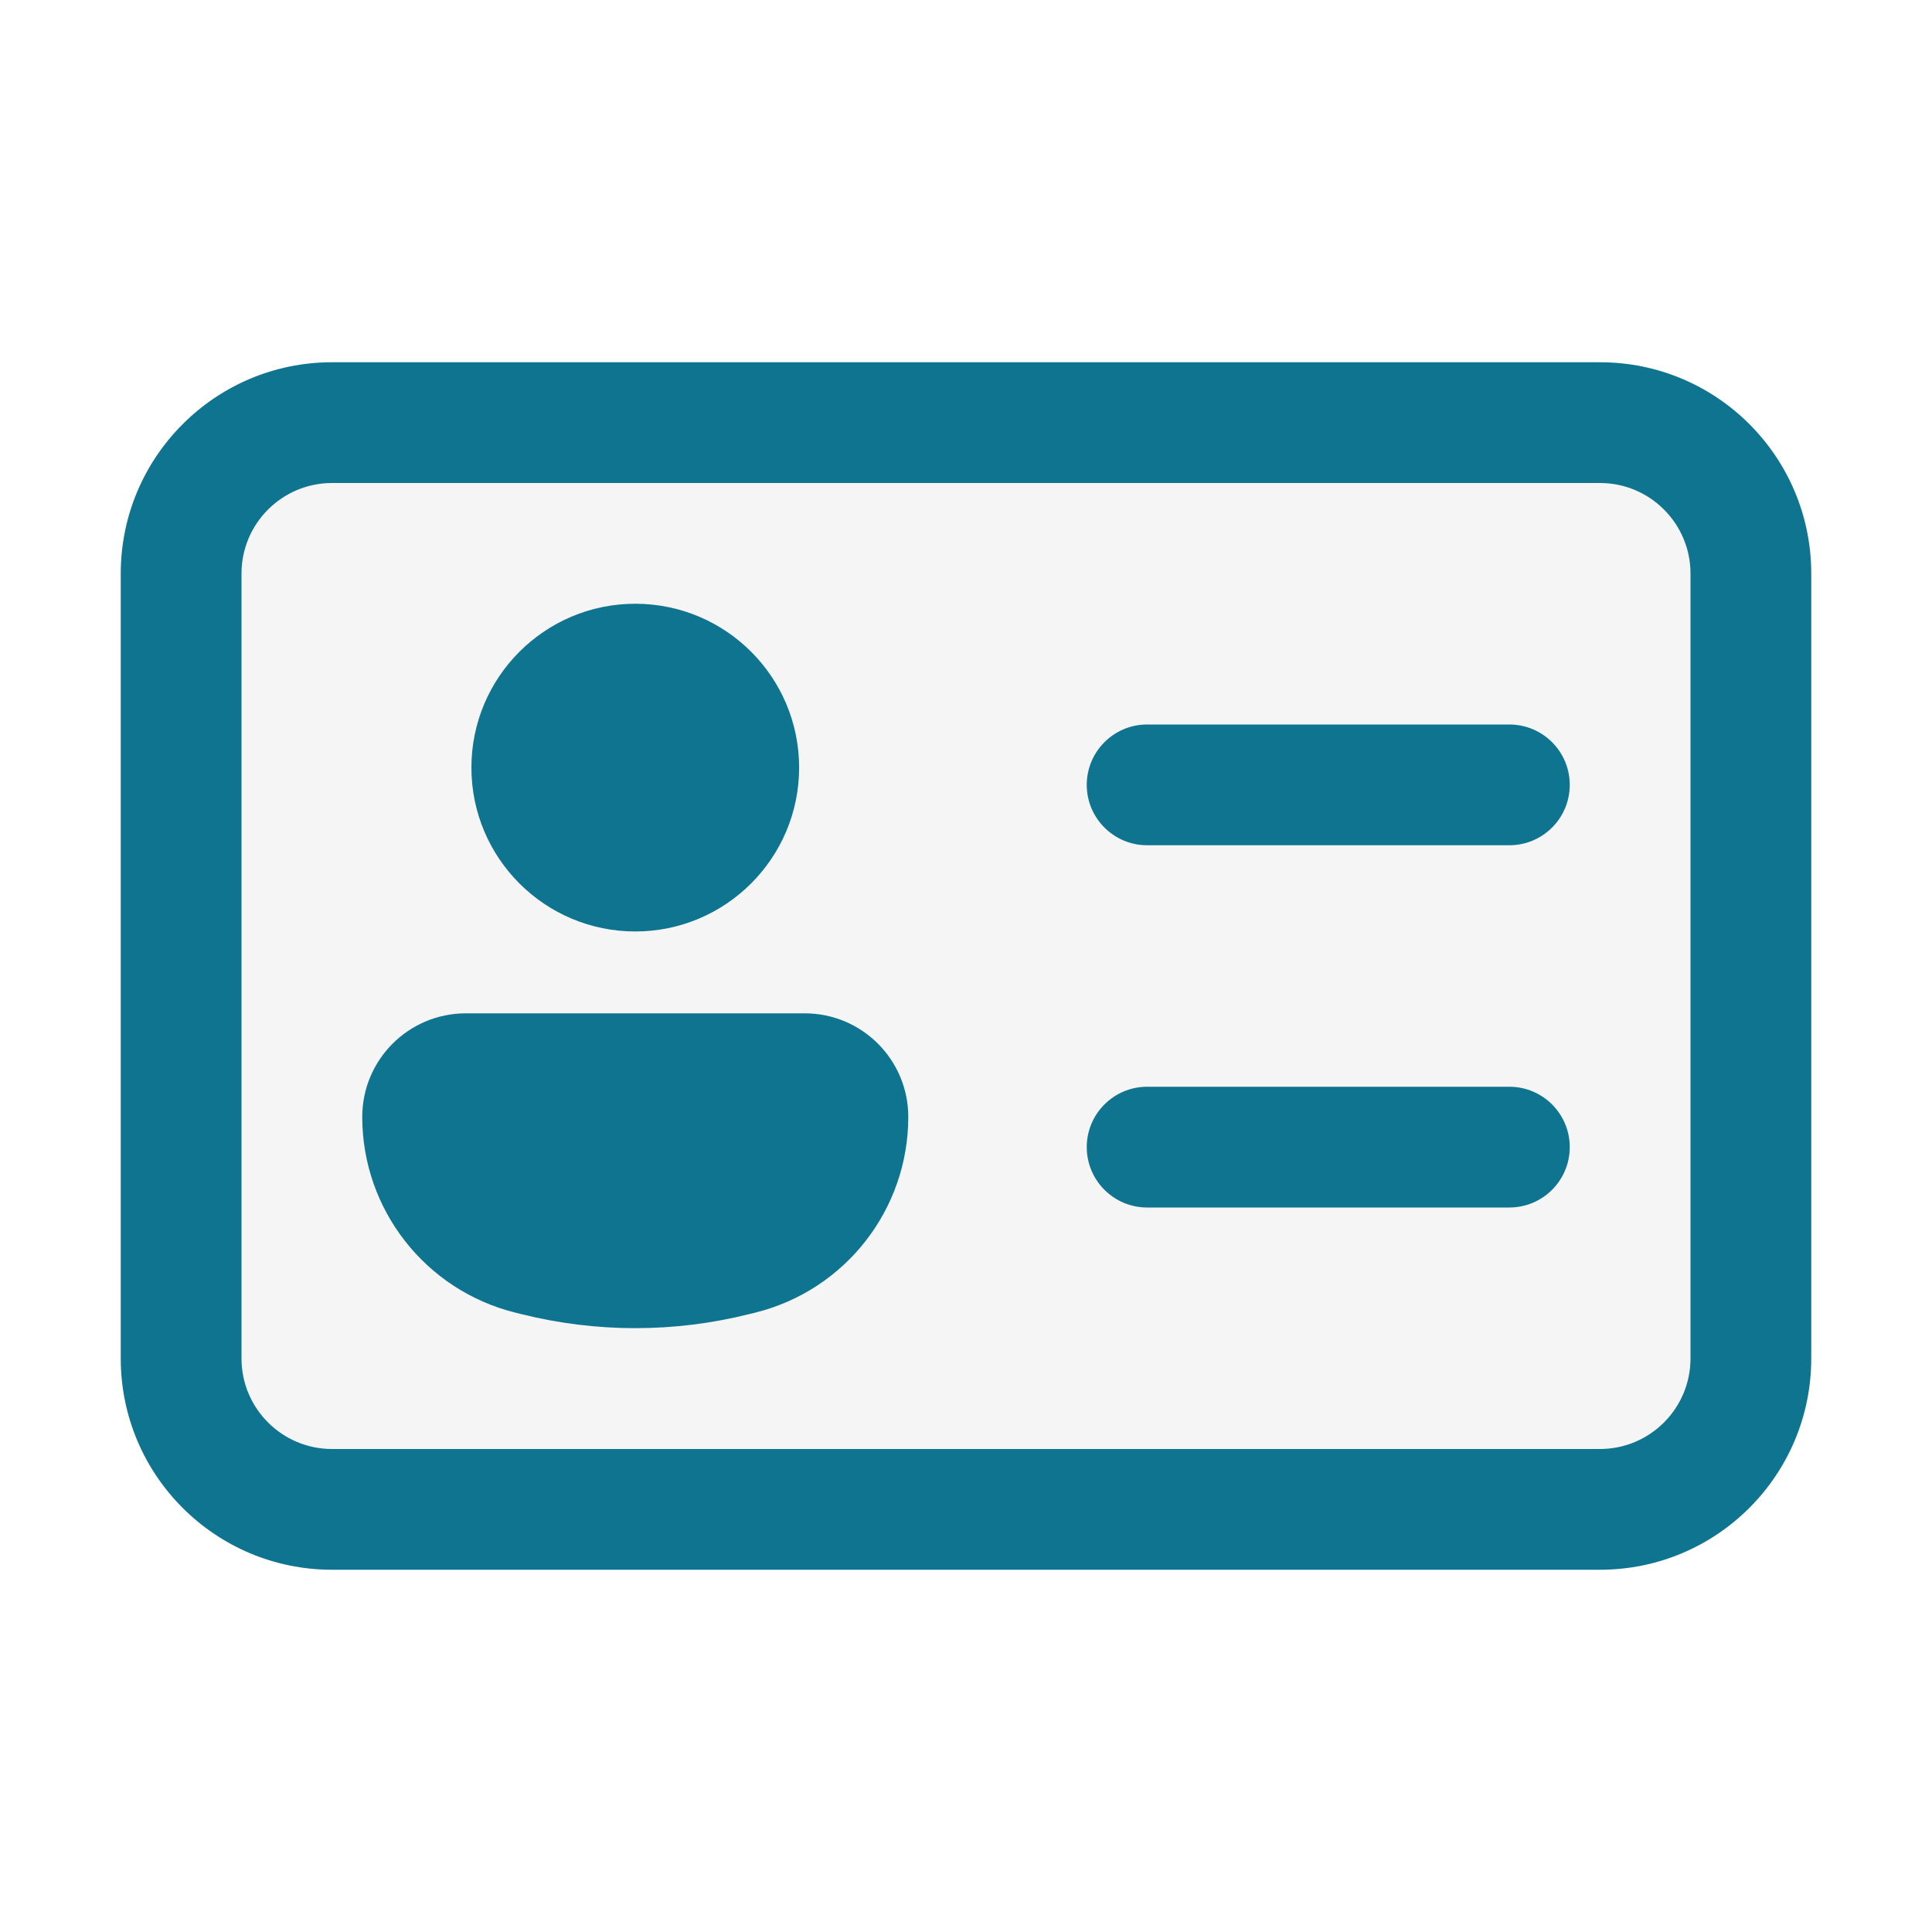
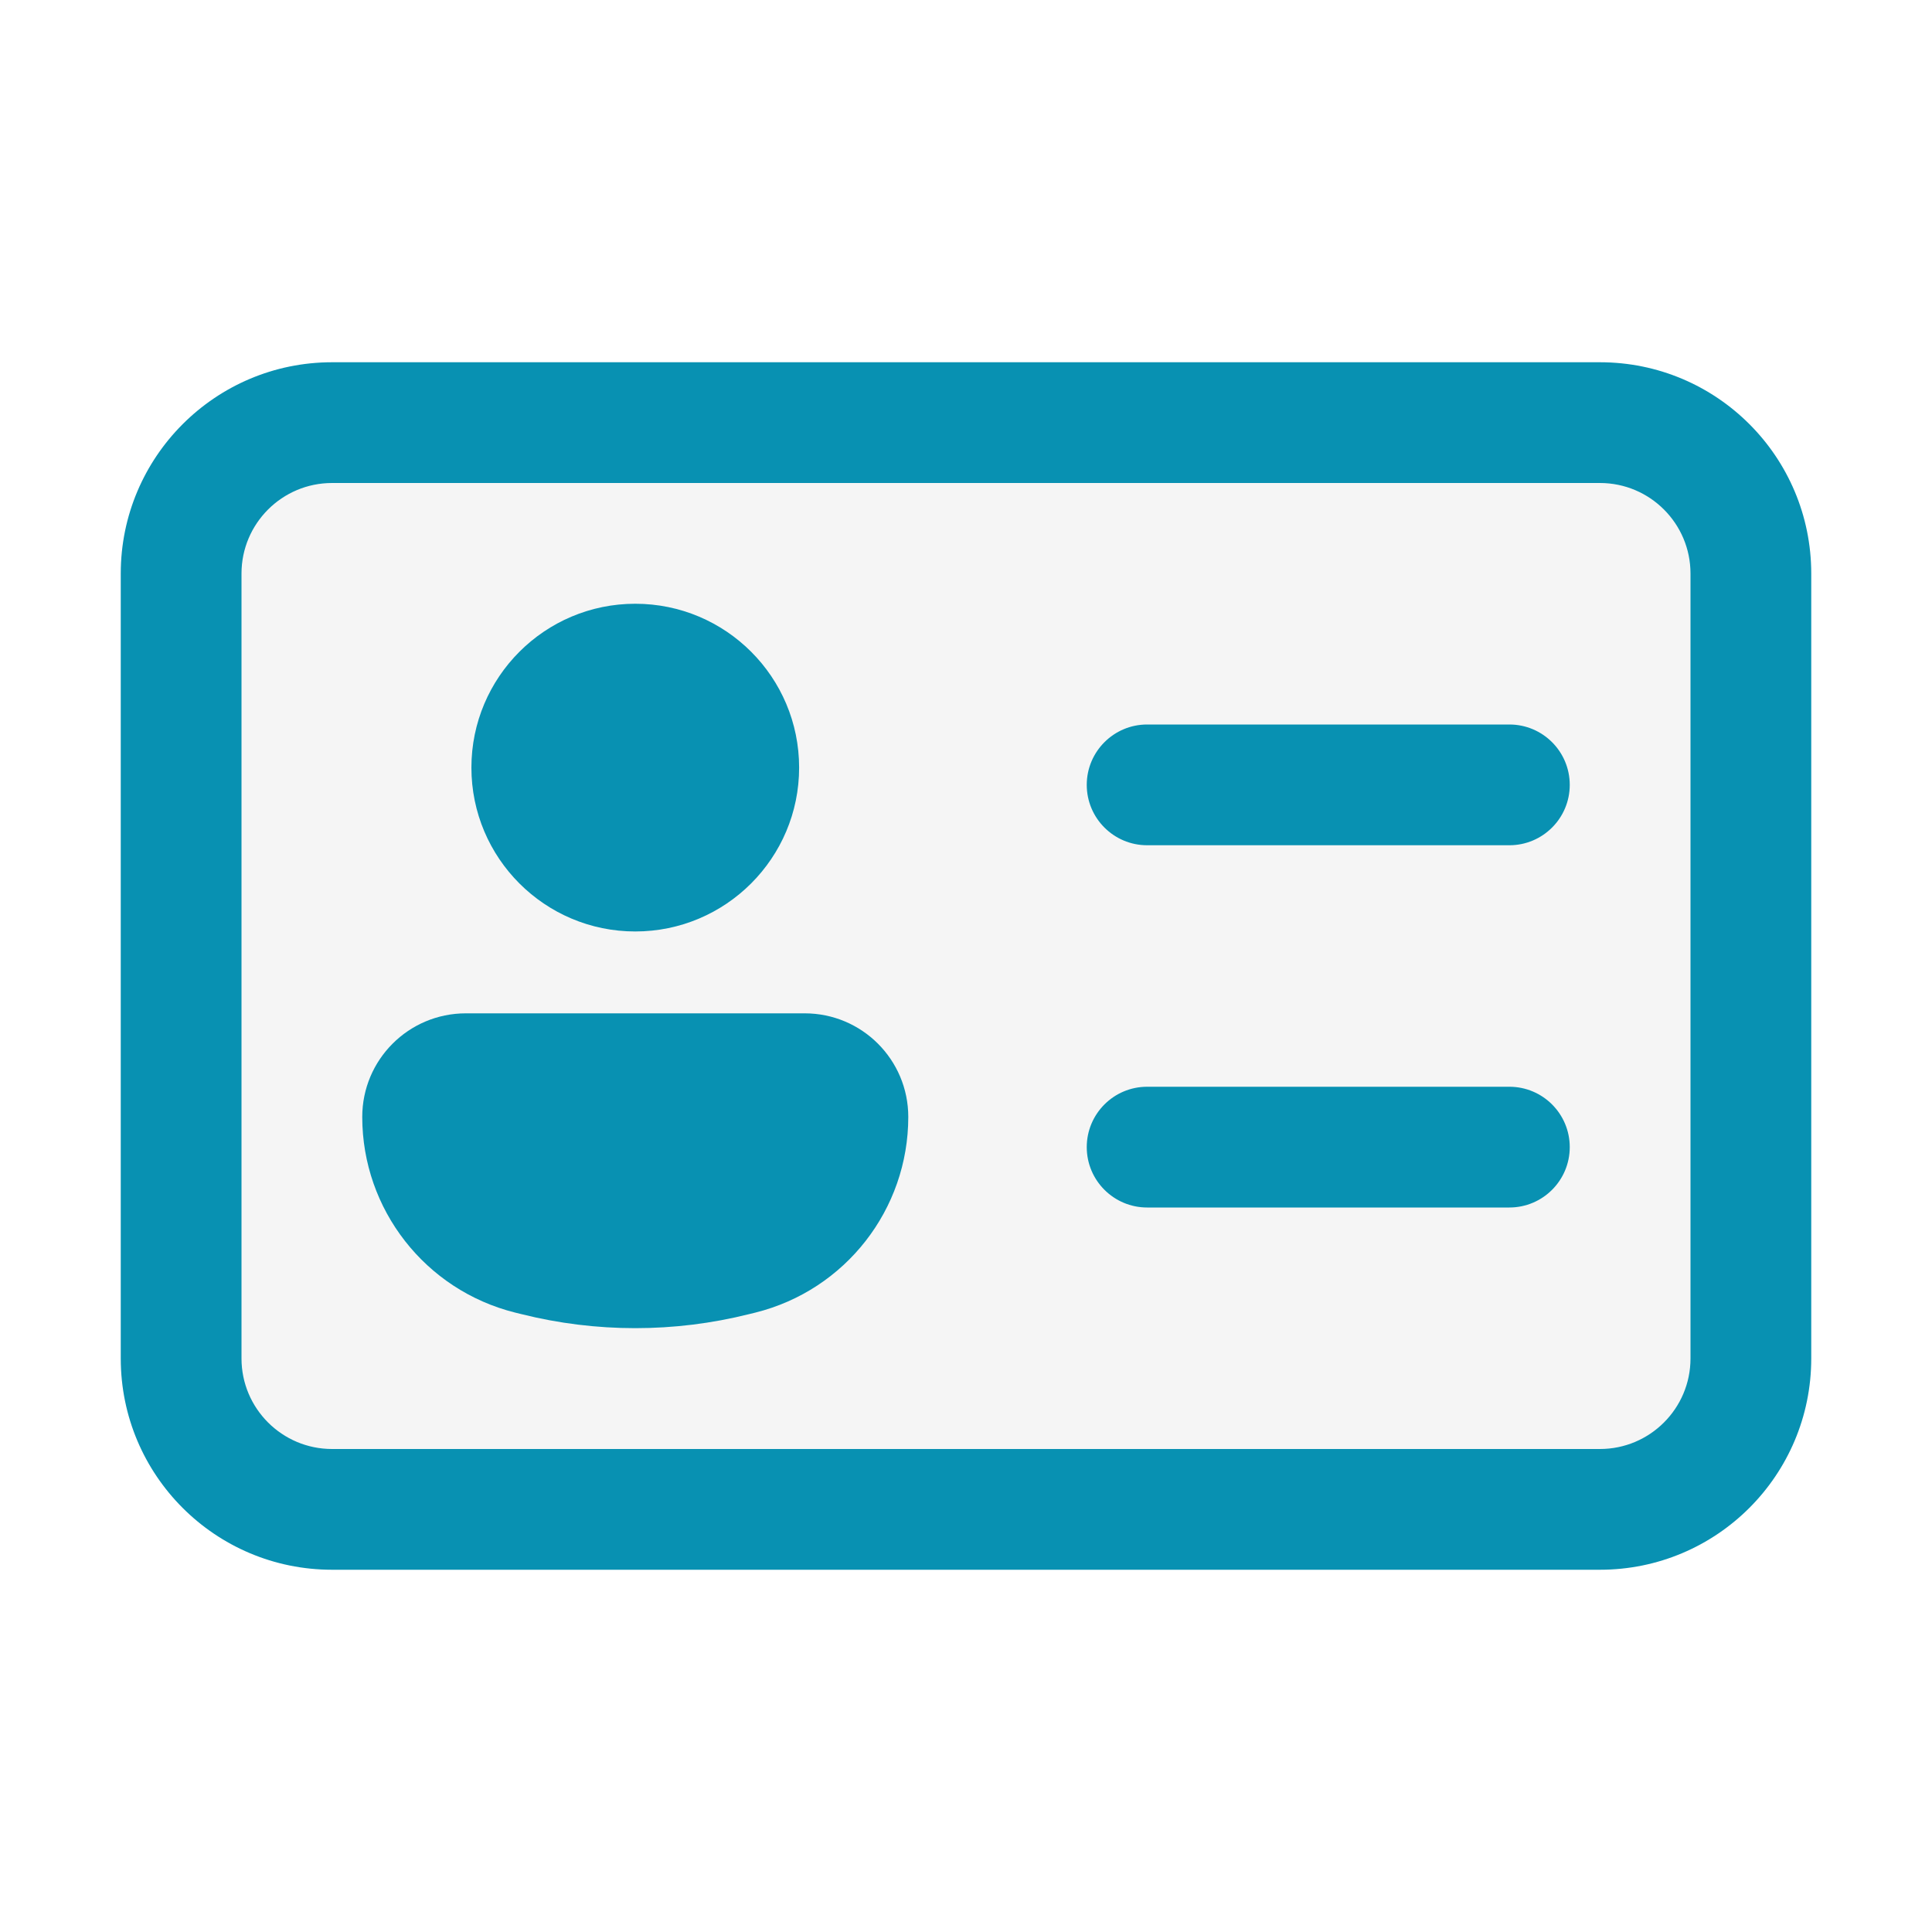
<svg xmlns="http://www.w3.org/2000/svg" version="1.1" id="Layer_1" x="0px" y="0px" width="16px" height="16px" viewBox="0 0 16 16" enable-background="new 0 0 16 16" xml:space="preserve">
  <g id="icon">
    <path d="M13.225,12.5H2.875C2.171,12.5,1.6,11.929,1.6,11.225v-6.35C1.6,4.171,2.171,3.6,2.875,3.6h10.35c0.704,0,1.275,0.571,1.275,1.275v6.35C14.5,11.929,13.929,12.5,13.225,12.5z" id="b" fill="#F5F5F5" />
-     <path d="M1,4.75C1,3.784,1.784,3,2.75,3h10.5c0.967,0,1.75,0.783,1.75,1.75v6.5c0,0.967,-0.783,1.75,-1.75,1.75h-10.5c-0.967,0,-1.75,-0.783,-1.75,-1.75V4.75zM2.75,4c-0.414,0,-0.75,0.336,-0.75,0.75v6.5c0,0.414,0.336,0.75,0.75,0.75h10.5c0.414,0,0.75,-0.336,0.75,-0.75v-6.5c0,-0.414,-0.336,-0.75,-0.75,-0.75H2.75zM9.5,6c-0.276,0,-0.5,0.224,-0.5,0.5c0,0.276,0.224,0.5,0.5,0.5h3c0.276,0,0.5,-0.224,0.5,-0.5c0,-0.276,-0.224,-0.5,-0.5,-0.5H9.5zM9.5,9c-0.276,0,-0.5,0.224,-0.5,0.5s0.224,0.5,0.5,0.5h3c0.276,0,0.5,-0.224,0.5,-0.5s-0.224,-0.5,-0.5,-0.5H9.5zM5.261,7.714c0.749,0,1.357,-0.608,1.357,-1.357S6.011,5,5.261,5c-0.749,0,-1.357,0.608,-1.357,1.357S4.512,7.714,5.261,7.714zM3.858,8.392c-0.474,0,-0.858,0.384,-0.858,0.858c0,0.766,0.522,1.434,1.265,1.62l0.053,0.013c0.619,0.155,1.267,0.155,1.886,0l0.053,-0.013c0.744,-0.186,1.265,-0.854,1.265,-1.62c0,-0.474,-0.384,-0.858,-0.858,-0.858H3.858z" id="c1" fill="#0E7490" />
+     <path d="M1,4.75C1,3.784,1.784,3,2.75,3h10.5c0.967,0,1.75,0.783,1.75,1.75v6.5c0,0.967,-0.783,1.75,-1.75,1.75h-10.5c-0.967,0,-1.75,-0.783,-1.75,-1.75V4.75zM2.75,4c-0.414,0,-0.75,0.336,-0.75,0.75v6.5c0,0.414,0.336,0.75,0.75,0.75h10.5c0.414,0,0.75,-0.336,0.75,-0.75v-6.5c0,-0.414,-0.336,-0.75,-0.75,-0.75H2.75zM9.5,6c-0.276,0,-0.5,0.224,-0.5,0.5c0,0.276,0.224,0.5,0.5,0.5h3c0.276,0,0.5,-0.224,0.5,-0.5c0,-0.276,-0.224,-0.5,-0.5,-0.5H9.5zM9.5,9c-0.276,0,-0.5,0.224,-0.5,0.5s0.224,0.5,0.5,0.5h3c0.276,0,0.5,-0.224,0.5,-0.5s-0.224,-0.5,-0.5,-0.5H9.5zM5.261,7.714c0.749,0,1.357,-0.608,1.357,-1.357S6.011,5,5.261,5c-0.749,0,-1.357,0.608,-1.357,1.357S4.512,7.714,5.261,7.714zM3.858,8.392c-0.474,0,-0.858,0.384,-0.858,0.858c0,0.766,0.522,1.434,1.265,1.62l0.053,0.013c0.619,0.155,1.267,0.155,1.886,0l0.053,-0.013c0.744,-0.186,1.265,-0.854,1.265,-1.62c0,-0.474,-0.384,-0.858,-0.858,-0.858H3.858z" id="c1" fill="#0891b2" />
  </g>
</svg>
